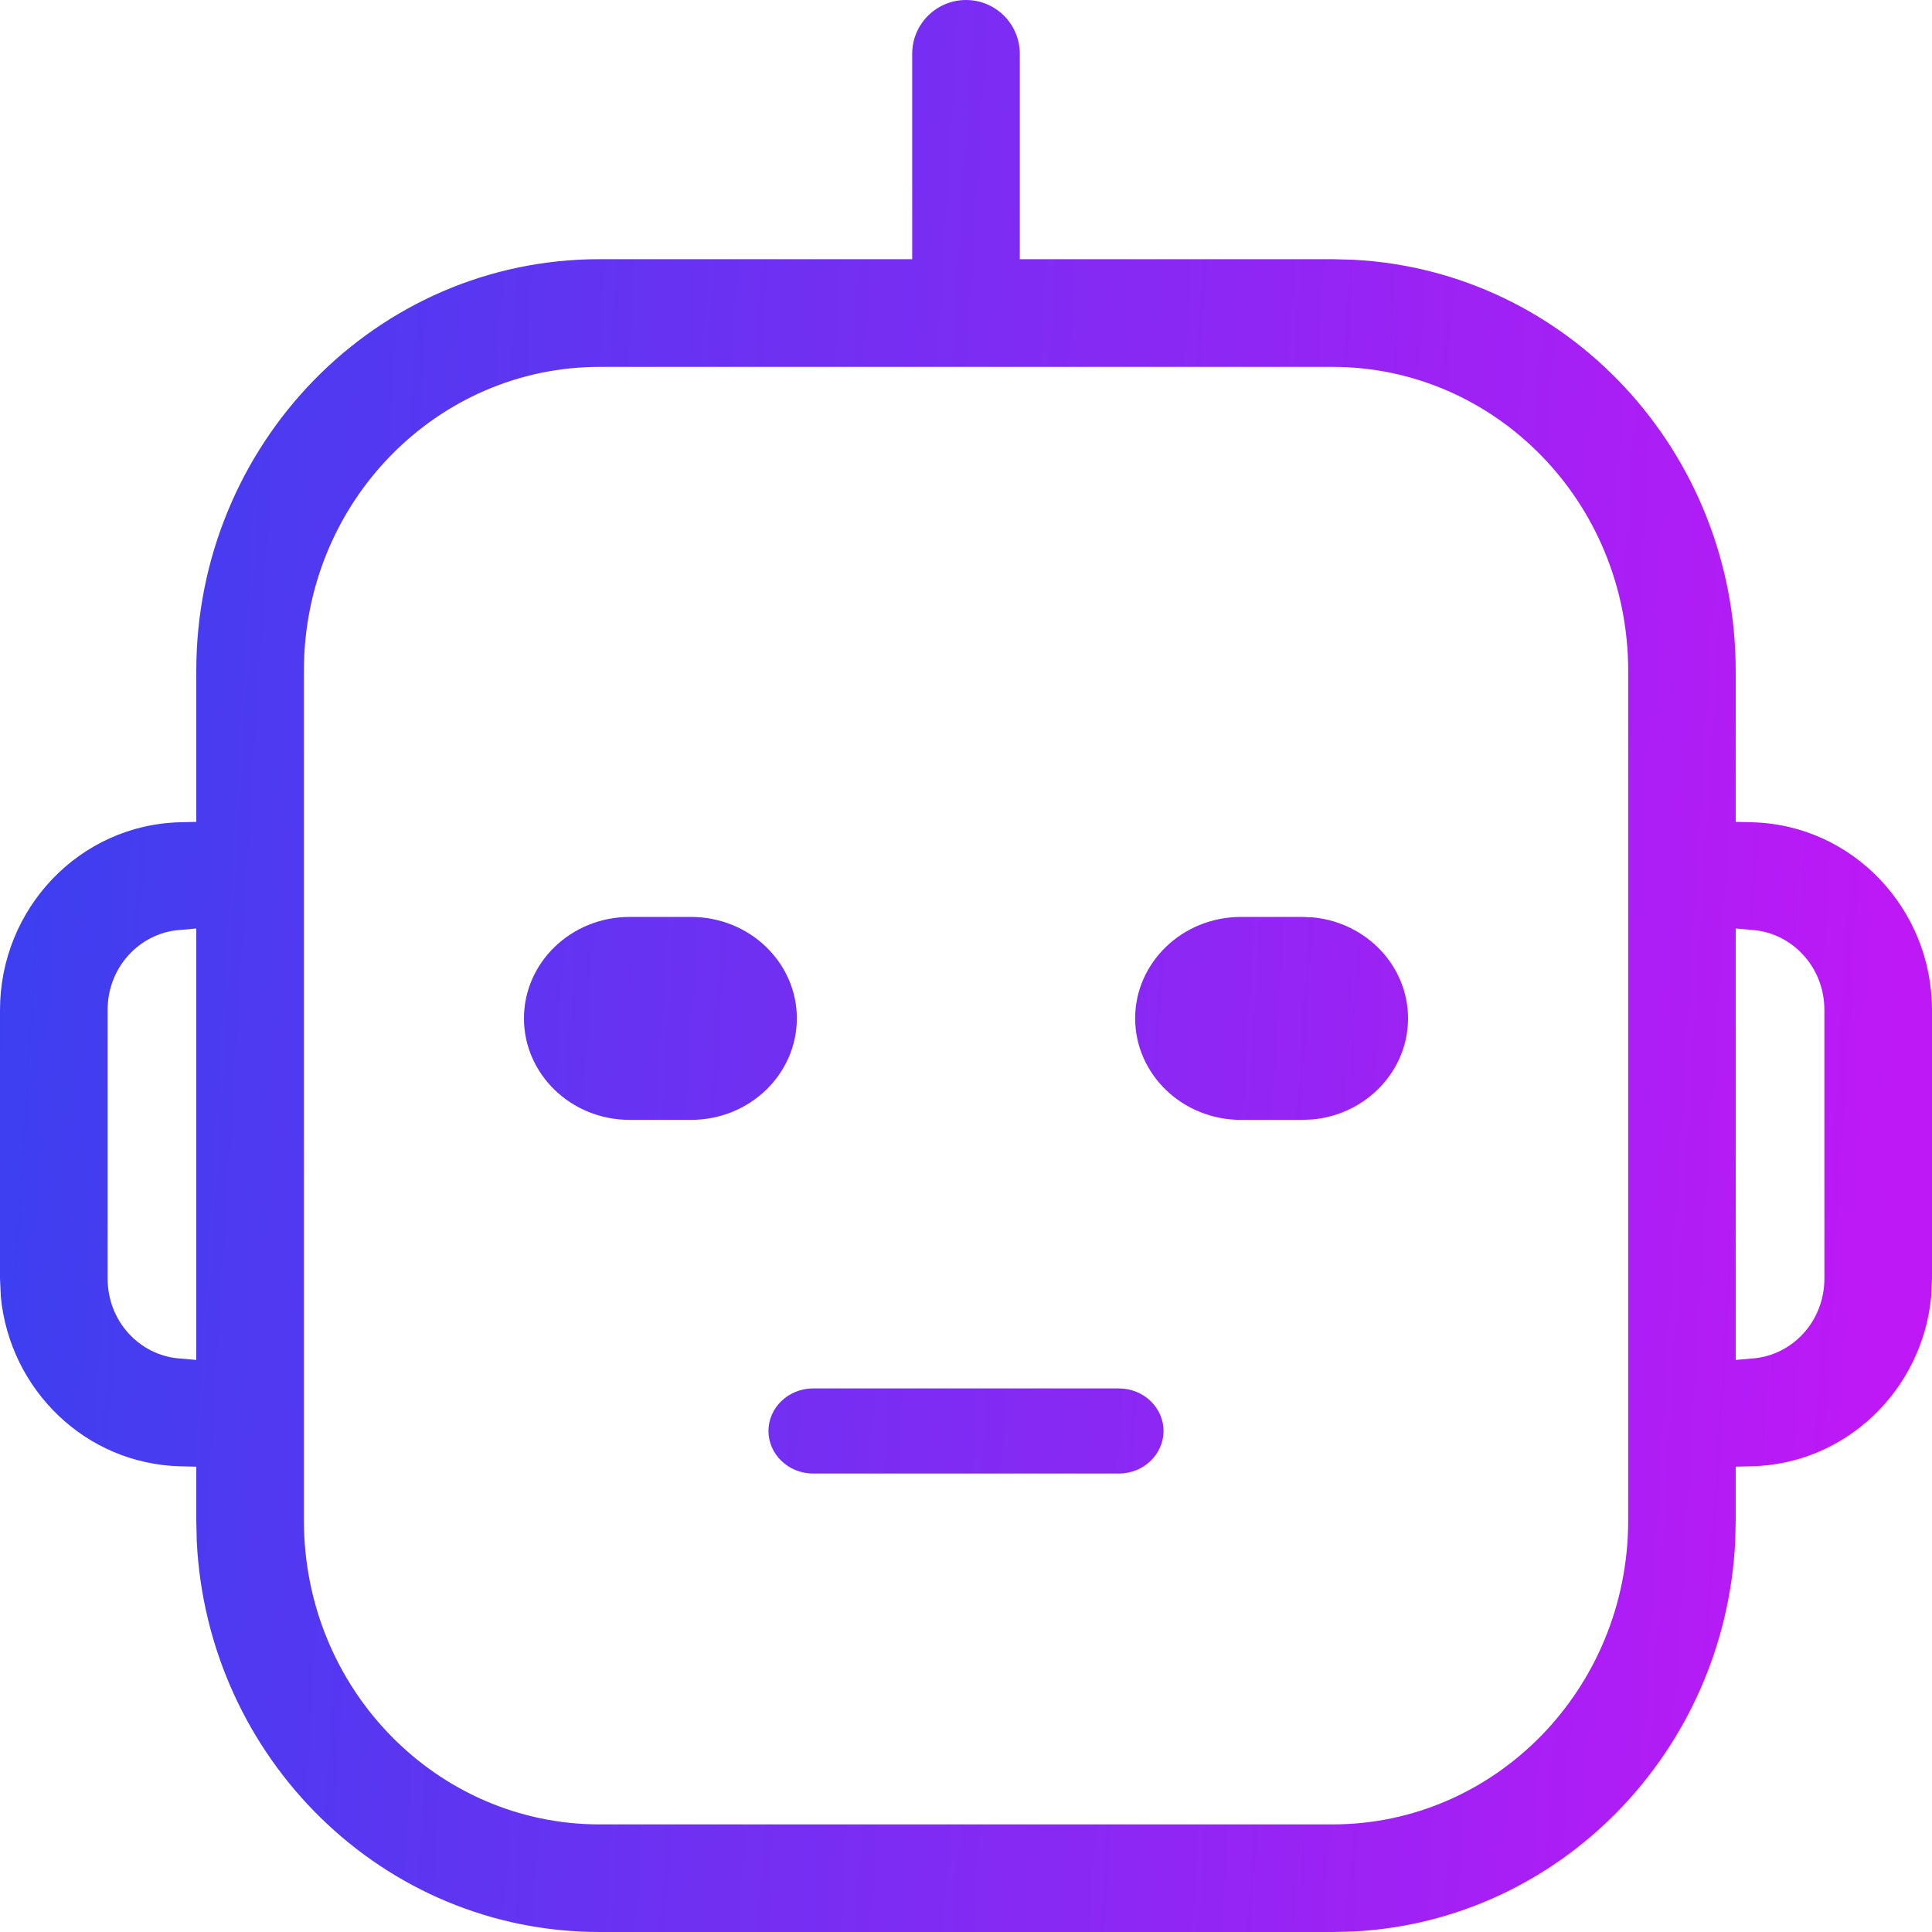
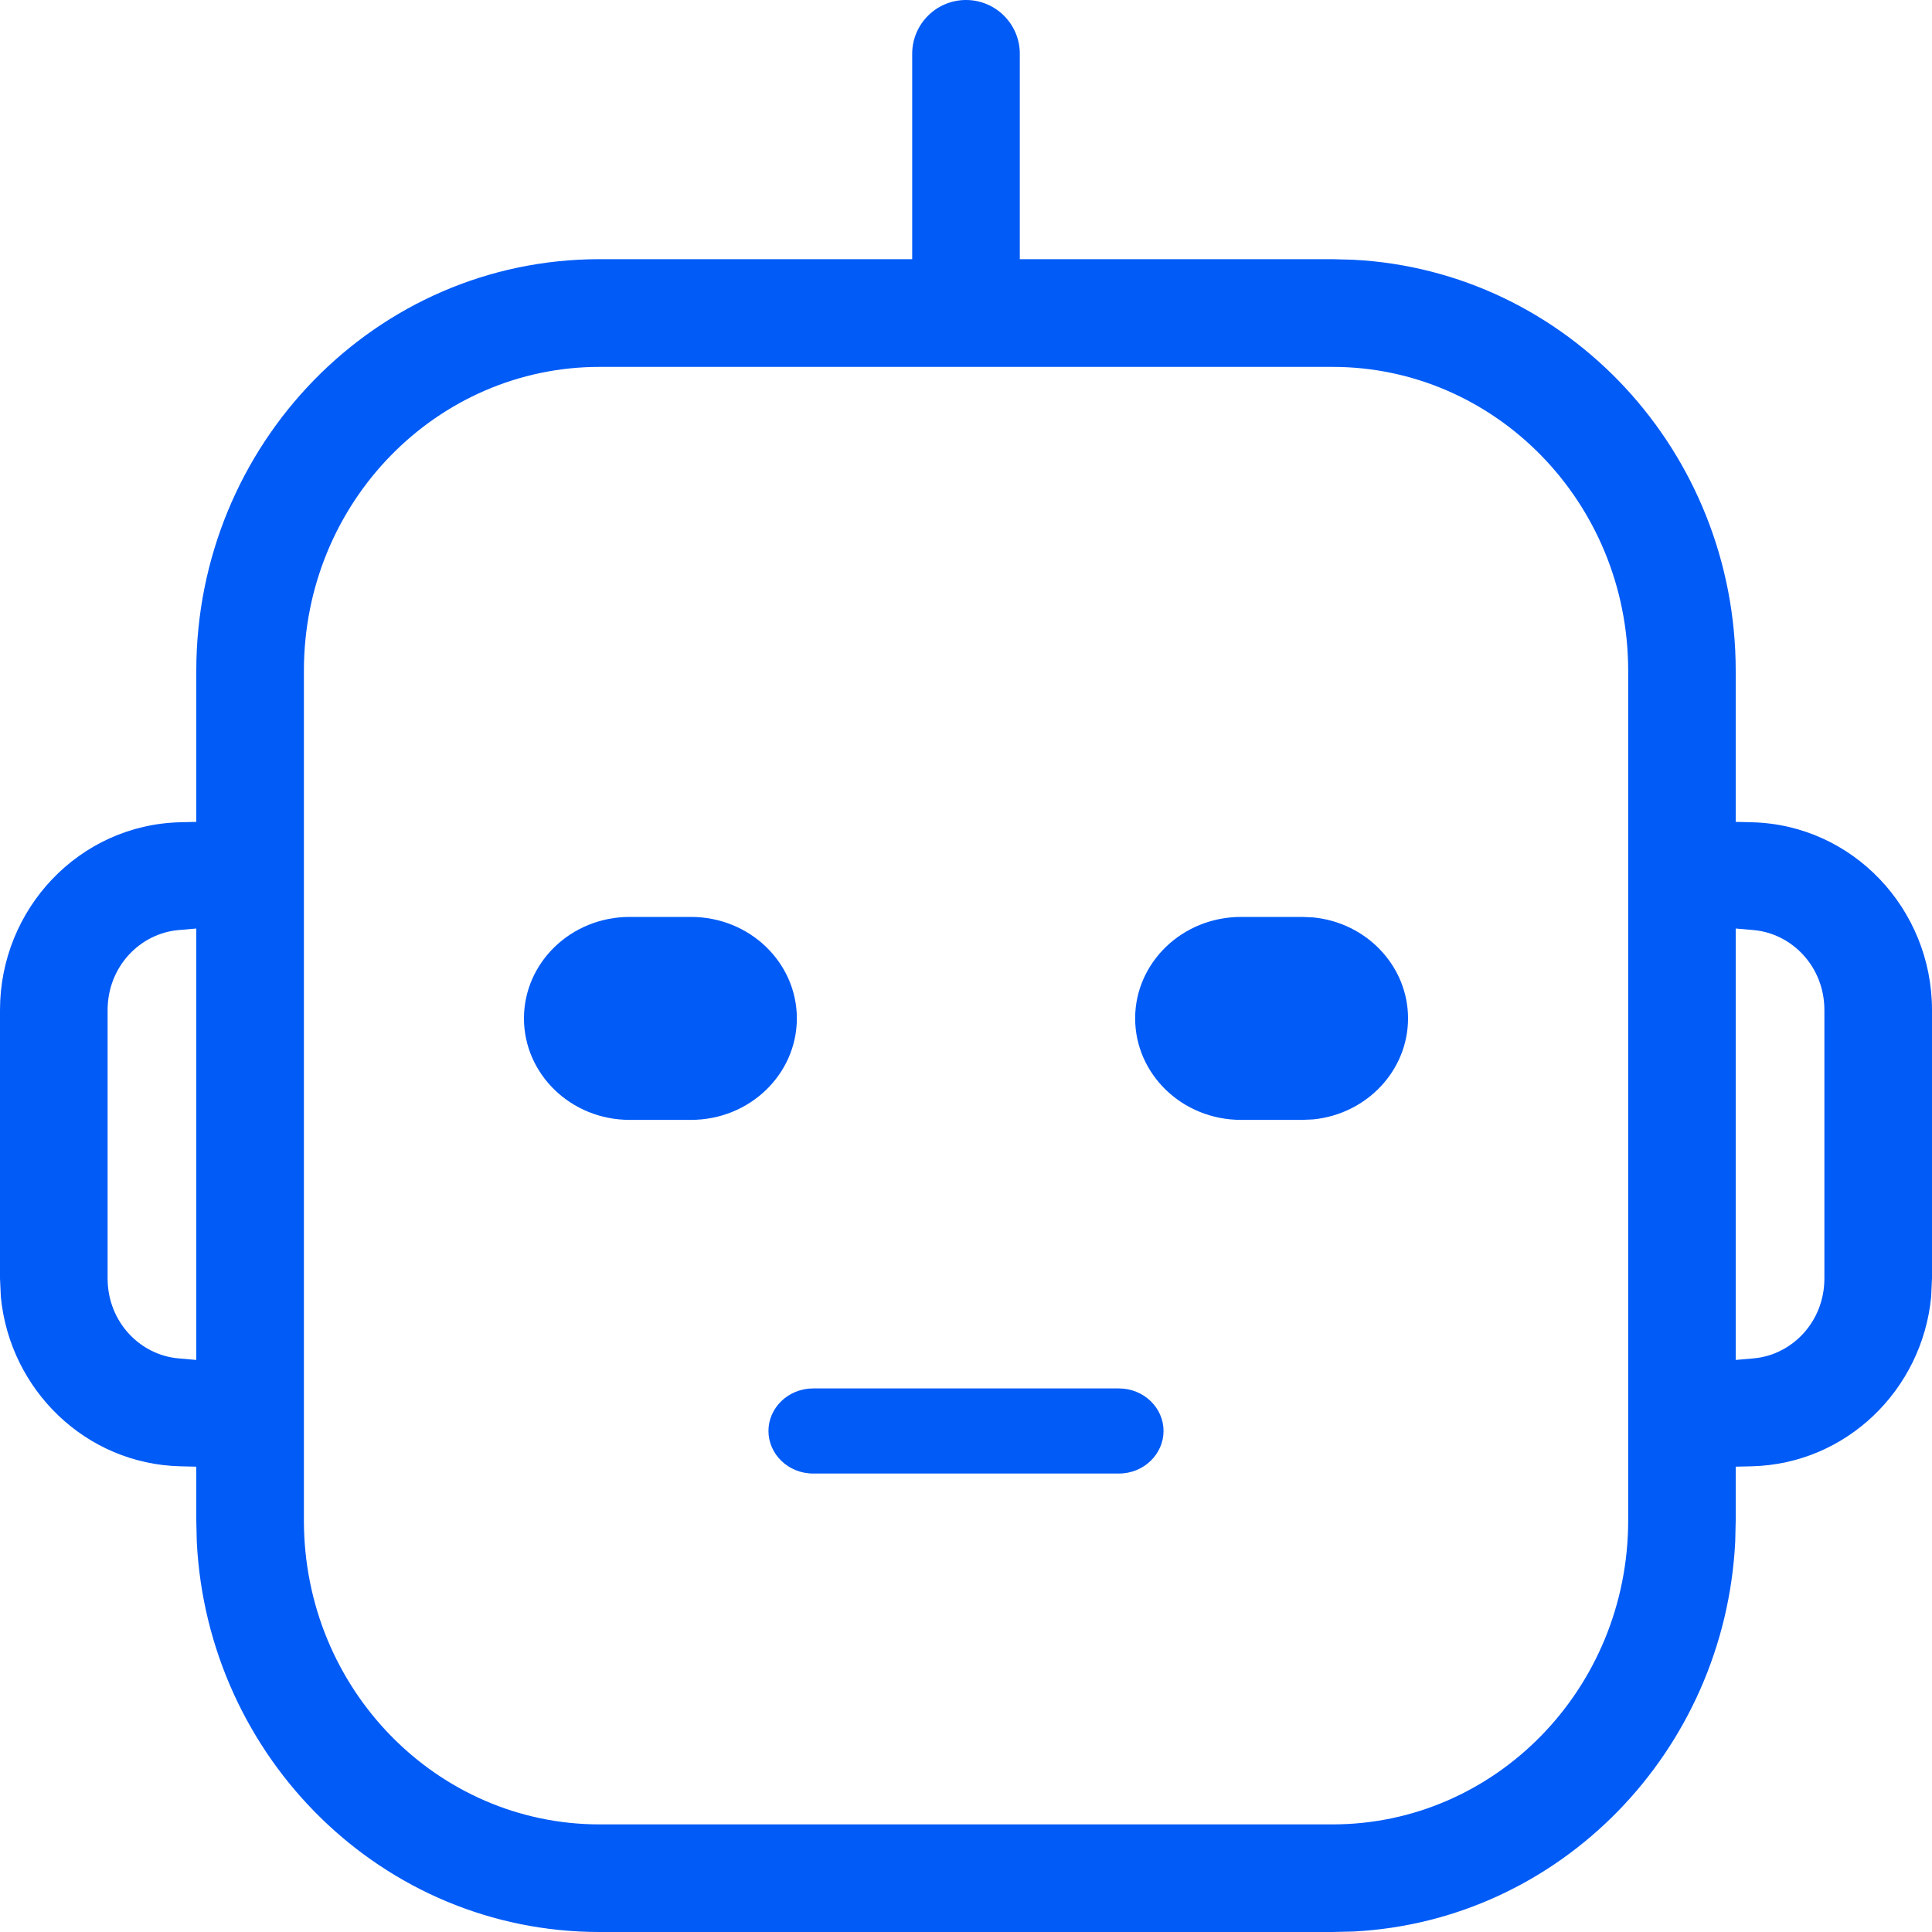
<svg xmlns="http://www.w3.org/2000/svg" preserveAspectRatio="none" overflow="visible" style="display: block;" width="20" height="20" viewBox="0 0 20 20" fill="none">
  <g id="AGENTS PRD">
    <g id="Subtract">
-       <path d="M11.582 14.373C11.843 14.373 12.045 14.576 12.045 14.813C12.045 15.051 11.843 15.254 11.582 15.254H8.418C8.157 15.254 7.955 15.051 7.955 14.813C7.955 14.576 8.157 14.373 8.418 14.373H11.582Z" fill="url(#paint0_linear_products_agents)" />
-       <path d="M7.152 9.492C7.764 9.492 8.249 9.968 8.249 10.542C8.249 11.117 7.764 11.593 7.152 11.593H6.519C5.908 11.593 5.424 11.117 5.424 10.542C5.424 9.968 5.908 9.492 6.519 9.492H7.152Z" fill="url(#paint1_linear_products_agents)" />
-       <path d="M13.48 9.492L13.594 9.497C14.15 9.551 14.576 10.004 14.576 10.542C14.576 11.081 14.15 11.533 13.594 11.588L13.48 11.593H12.848C12.236 11.593 11.751 11.117 11.751 10.542C11.751 9.968 12.236 9.492 12.848 9.492H13.48Z" fill="url(#paint2_linear_products_agents)" />
-       <path fill-rule="evenodd" clip-rule="evenodd" d="M10 0C10.307 0 10.557 0.249 10.557 0.557V2.683H13.795L14.011 2.689C16.226 2.804 17.968 4.676 17.968 6.944V8.508L18.134 8.512C19.18 8.537 20 9.41 20 10.456V13.234L19.991 13.428C19.897 14.387 19.114 15.155 18.134 15.179L17.968 15.183V15.739L17.963 15.957C17.855 18.126 16.155 19.884 14.011 19.995L13.795 20H6.206C3.961 20 2.148 18.198 2.037 15.958L2.032 15.739V15.183L1.866 15.179C0.886 15.155 0.103 14.387 0.009 13.428L0 13.234V10.456C0 9.41 0.82 8.537 1.866 8.512L2.032 8.508V6.944C2.032 4.603 3.888 2.683 6.206 2.683H9.443V0.557C9.443 0.249 9.693 5.44793e-05 10 0ZM6.206 3.798C4.528 3.798 3.146 5.193 3.146 6.944V15.739C3.146 17.49 4.528 18.886 6.206 18.886H13.795C15.472 18.886 16.854 17.49 16.855 15.739V6.944C16.854 5.193 15.472 3.798 13.795 3.798H6.206ZM1.848 9.628C1.449 9.663 1.114 10.007 1.114 10.456V13.234C1.114 13.684 1.449 14.027 1.848 14.062L2.032 14.078V9.612L1.848 9.628ZM17.968 14.078L18.152 14.062C18.551 14.027 18.886 13.684 18.886 13.234V10.456C18.886 10.007 18.551 9.663 18.152 9.628L17.968 9.612V14.078Z" fill="url(#paint3_linear_products_agents)" />
+       <path d="M11.582 14.373C11.843 14.373 12.045 14.576 12.045 14.813C12.045 15.051 11.843 15.254 11.582 15.254H8.418C8.157 15.254 7.955 15.051 7.955 14.813C7.955 14.576 8.157 14.373 8.418 14.373H11.582Z" fill="#015BF7" />
+       <path d="M7.152 9.492C7.764 9.492 8.249 9.968 8.249 10.542C8.249 11.117 7.764 11.593 7.152 11.593H6.519C5.908 11.593 5.424 11.117 5.424 10.542C5.424 9.968 5.908 9.492 6.519 9.492H7.152Z" fill="#015BF7" />
+       <path d="M13.48 9.492L13.594 9.497C14.15 9.551 14.576 10.004 14.576 10.542C14.576 11.081 14.15 11.533 13.594 11.588L13.48 11.593H12.848C12.236 11.593 11.751 11.117 11.751 10.542C11.751 9.968 12.236 9.492 12.848 9.492H13.48Z" fill="#015BF7" />
+       <path fill-rule="evenodd" clip-rule="evenodd" d="M10 0C10.307 0 10.557 0.249 10.557 0.557V2.683H13.795L14.011 2.689C16.226 2.804 17.968 4.676 17.968 6.944V8.508L18.134 8.512C19.18 8.537 20 9.41 20 10.456V13.234L19.991 13.428C19.897 14.387 19.114 15.155 18.134 15.179L17.968 15.183V15.739L17.963 15.957C17.855 18.126 16.155 19.884 14.011 19.995L13.795 20H6.206C3.961 20 2.148 18.198 2.037 15.958L2.032 15.739V15.183L1.866 15.179C0.886 15.155 0.103 14.387 0.009 13.428L0 13.234V10.456C0 9.41 0.82 8.537 1.866 8.512L2.032 8.508V6.944C2.032 4.603 3.888 2.683 6.206 2.683H9.443V0.557C9.443 0.249 9.693 5.44793e-05 10 0ZM6.206 3.798C4.528 3.798 3.146 5.193 3.146 6.944V15.739C3.146 17.49 4.528 18.886 6.206 18.886H13.795C15.472 18.886 16.854 17.49 16.855 15.739V6.944C16.854 5.193 15.472 3.798 13.795 3.798H6.206ZM1.848 9.628C1.449 9.663 1.114 10.007 1.114 10.456V13.234C1.114 13.684 1.449 14.027 1.848 14.062L2.032 14.078V9.612L1.848 9.628ZM17.968 14.078L18.152 14.062C18.551 14.027 18.886 13.684 18.886 13.234V10.456C18.886 10.007 18.551 9.663 18.152 9.628L17.968 9.612V14.078Z" fill="#015BF7" />
    </g>
  </g>
-   <defs>
-     <linearGradient id="paint0_linear_products_agents" x1="-4.548" y1="-4.98" x2="20.675" y2="-3.433" gradientUnits="userSpaceOnUse">
-       <stop stop-color="#184AEE" />
-       <stop offset="1" stop-color="#BF18F6" />
-     </linearGradient>
-     <linearGradient id="paint1_linear_products_agents" x1="-4.548" y1="-4.98" x2="20.675" y2="-3.433" gradientUnits="userSpaceOnUse">
-       <stop stop-color="#184AEE" />
-       <stop offset="1" stop-color="#BF18F6" />
-     </linearGradient>
-     <linearGradient id="paint2_linear_products_agents" x1="-4.548" y1="-4.98" x2="20.675" y2="-3.433" gradientUnits="userSpaceOnUse">
-       <stop stop-color="#184AEE" />
-       <stop offset="1" stop-color="#BF18F6" />
-     </linearGradient>
-     <linearGradient id="paint3_linear_products_agents" x1="-4.548" y1="-4.98" x2="20.675" y2="-3.433" gradientUnits="userSpaceOnUse">
-       <stop stop-color="#184AEE" />
-       <stop offset="1" stop-color="#BF18F6" />
-     </linearGradient>
-   </defs>
</svg>
